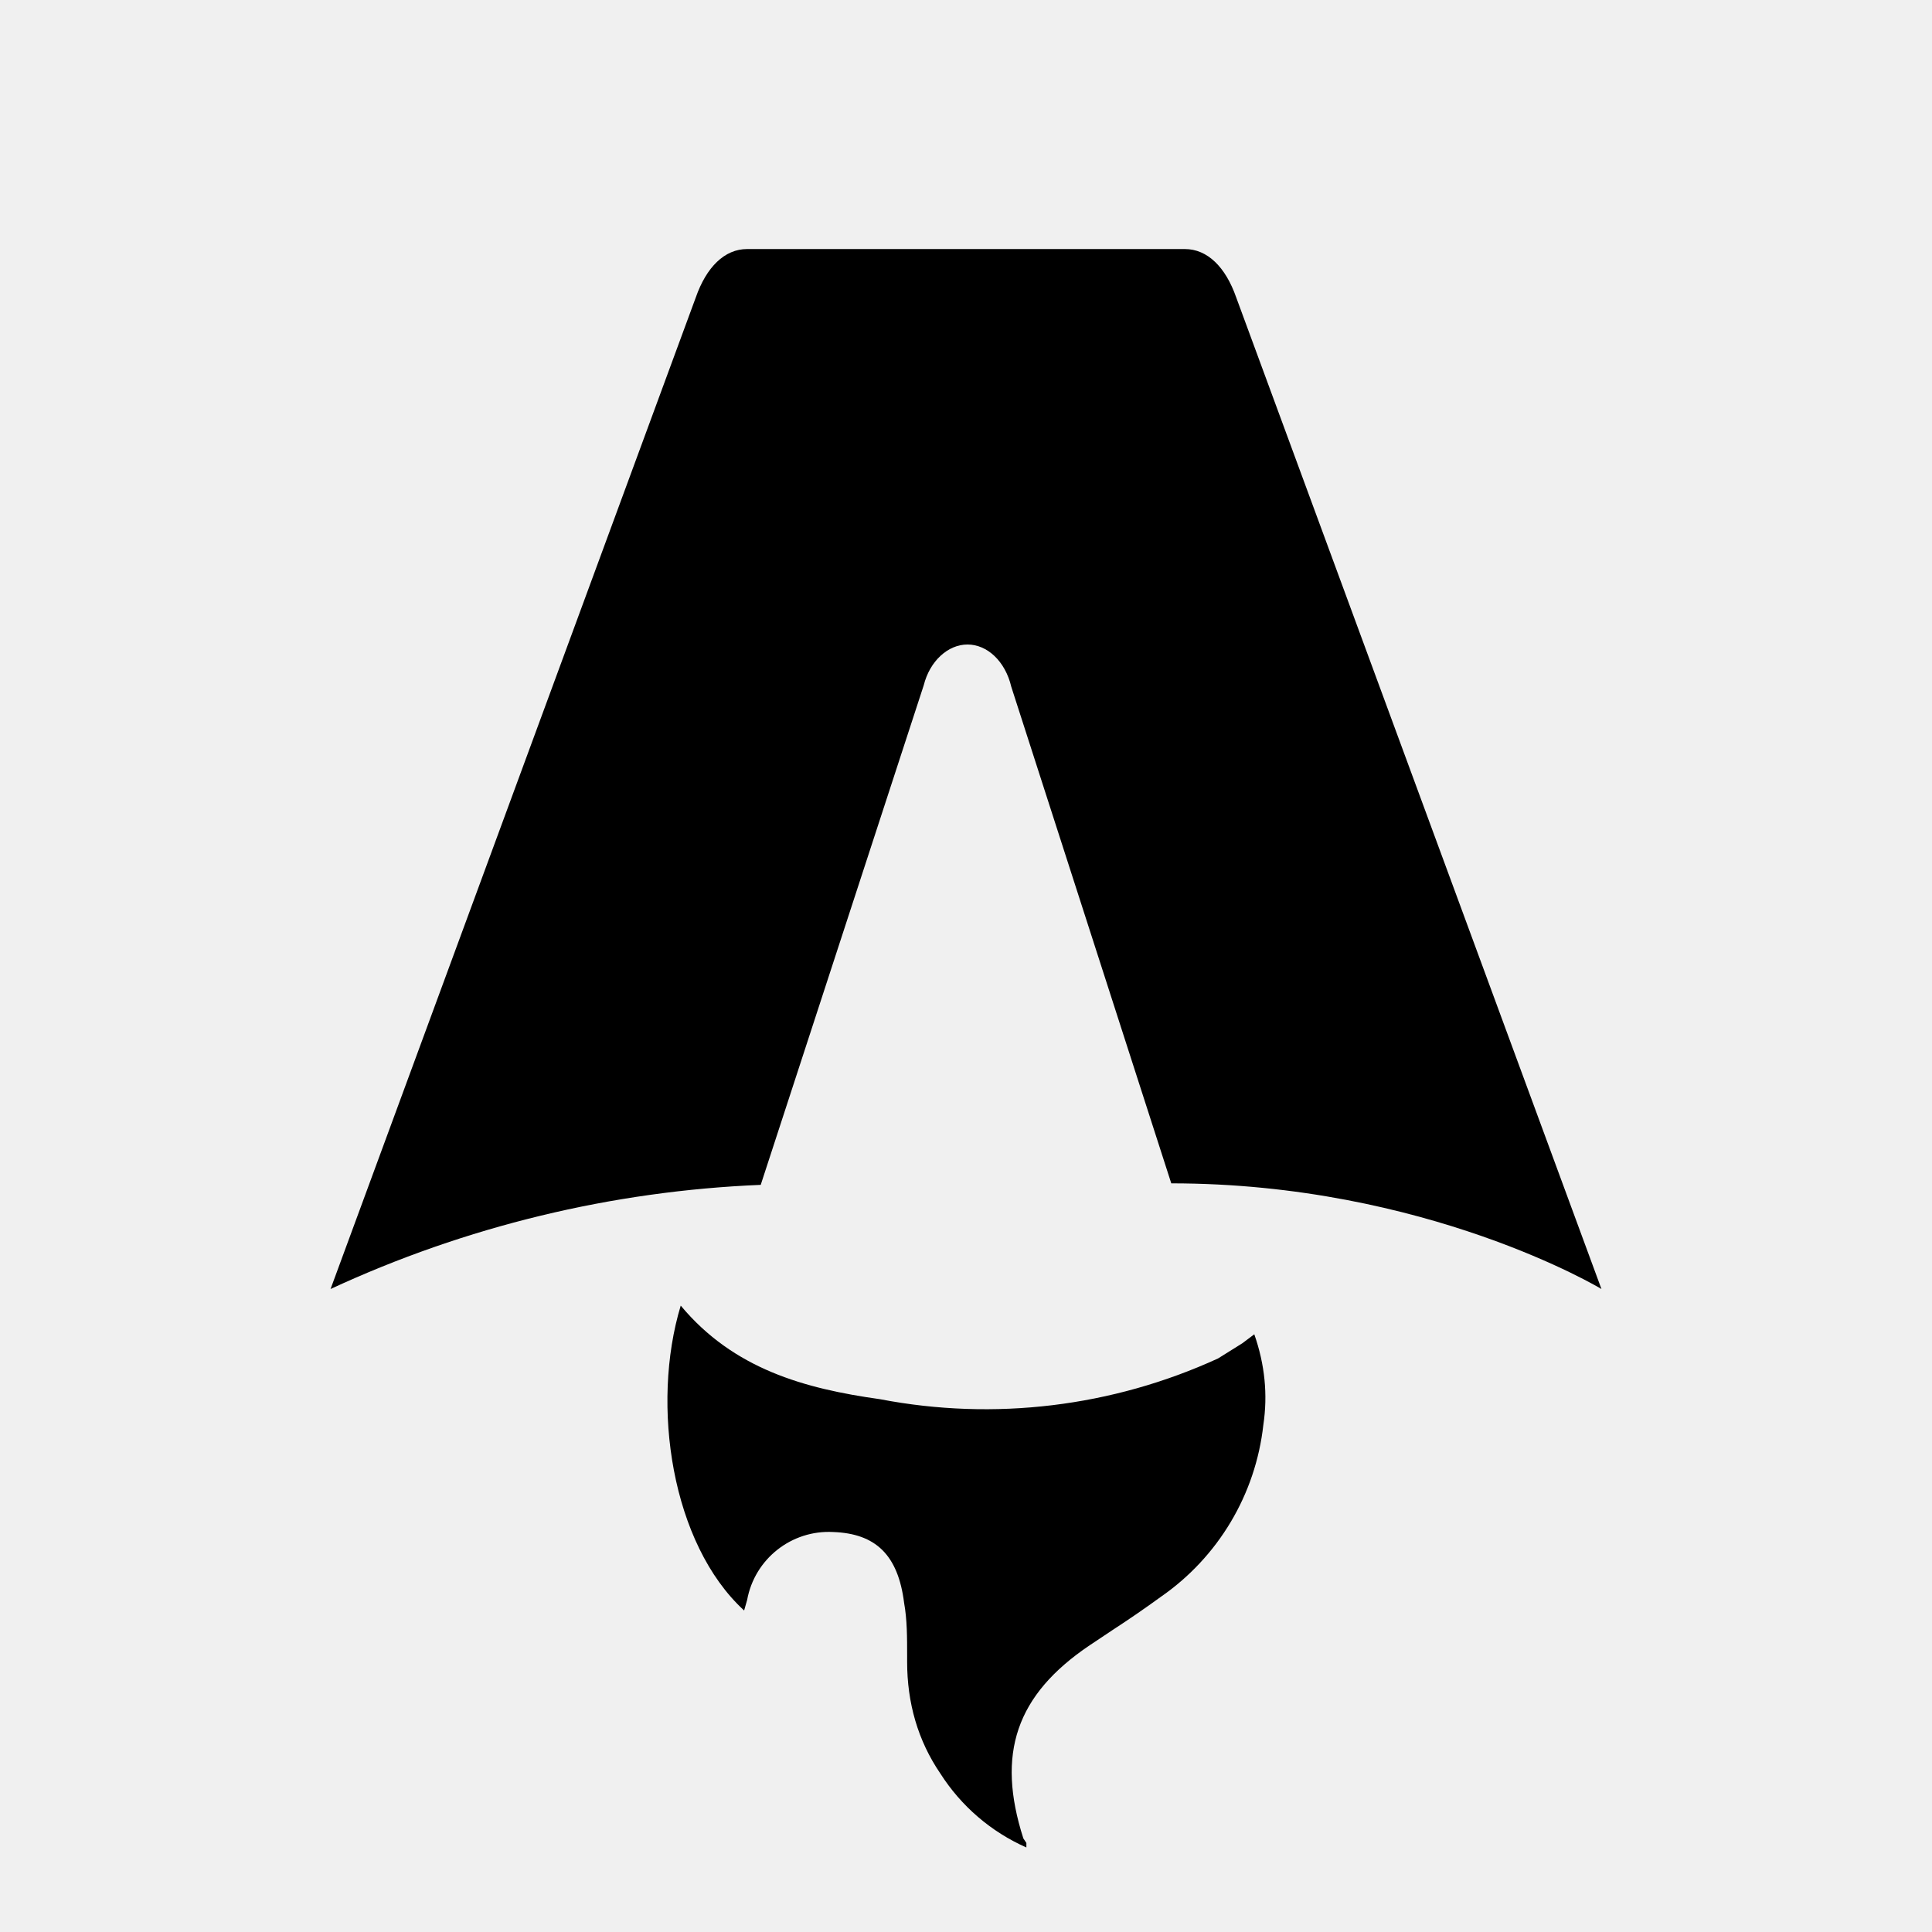
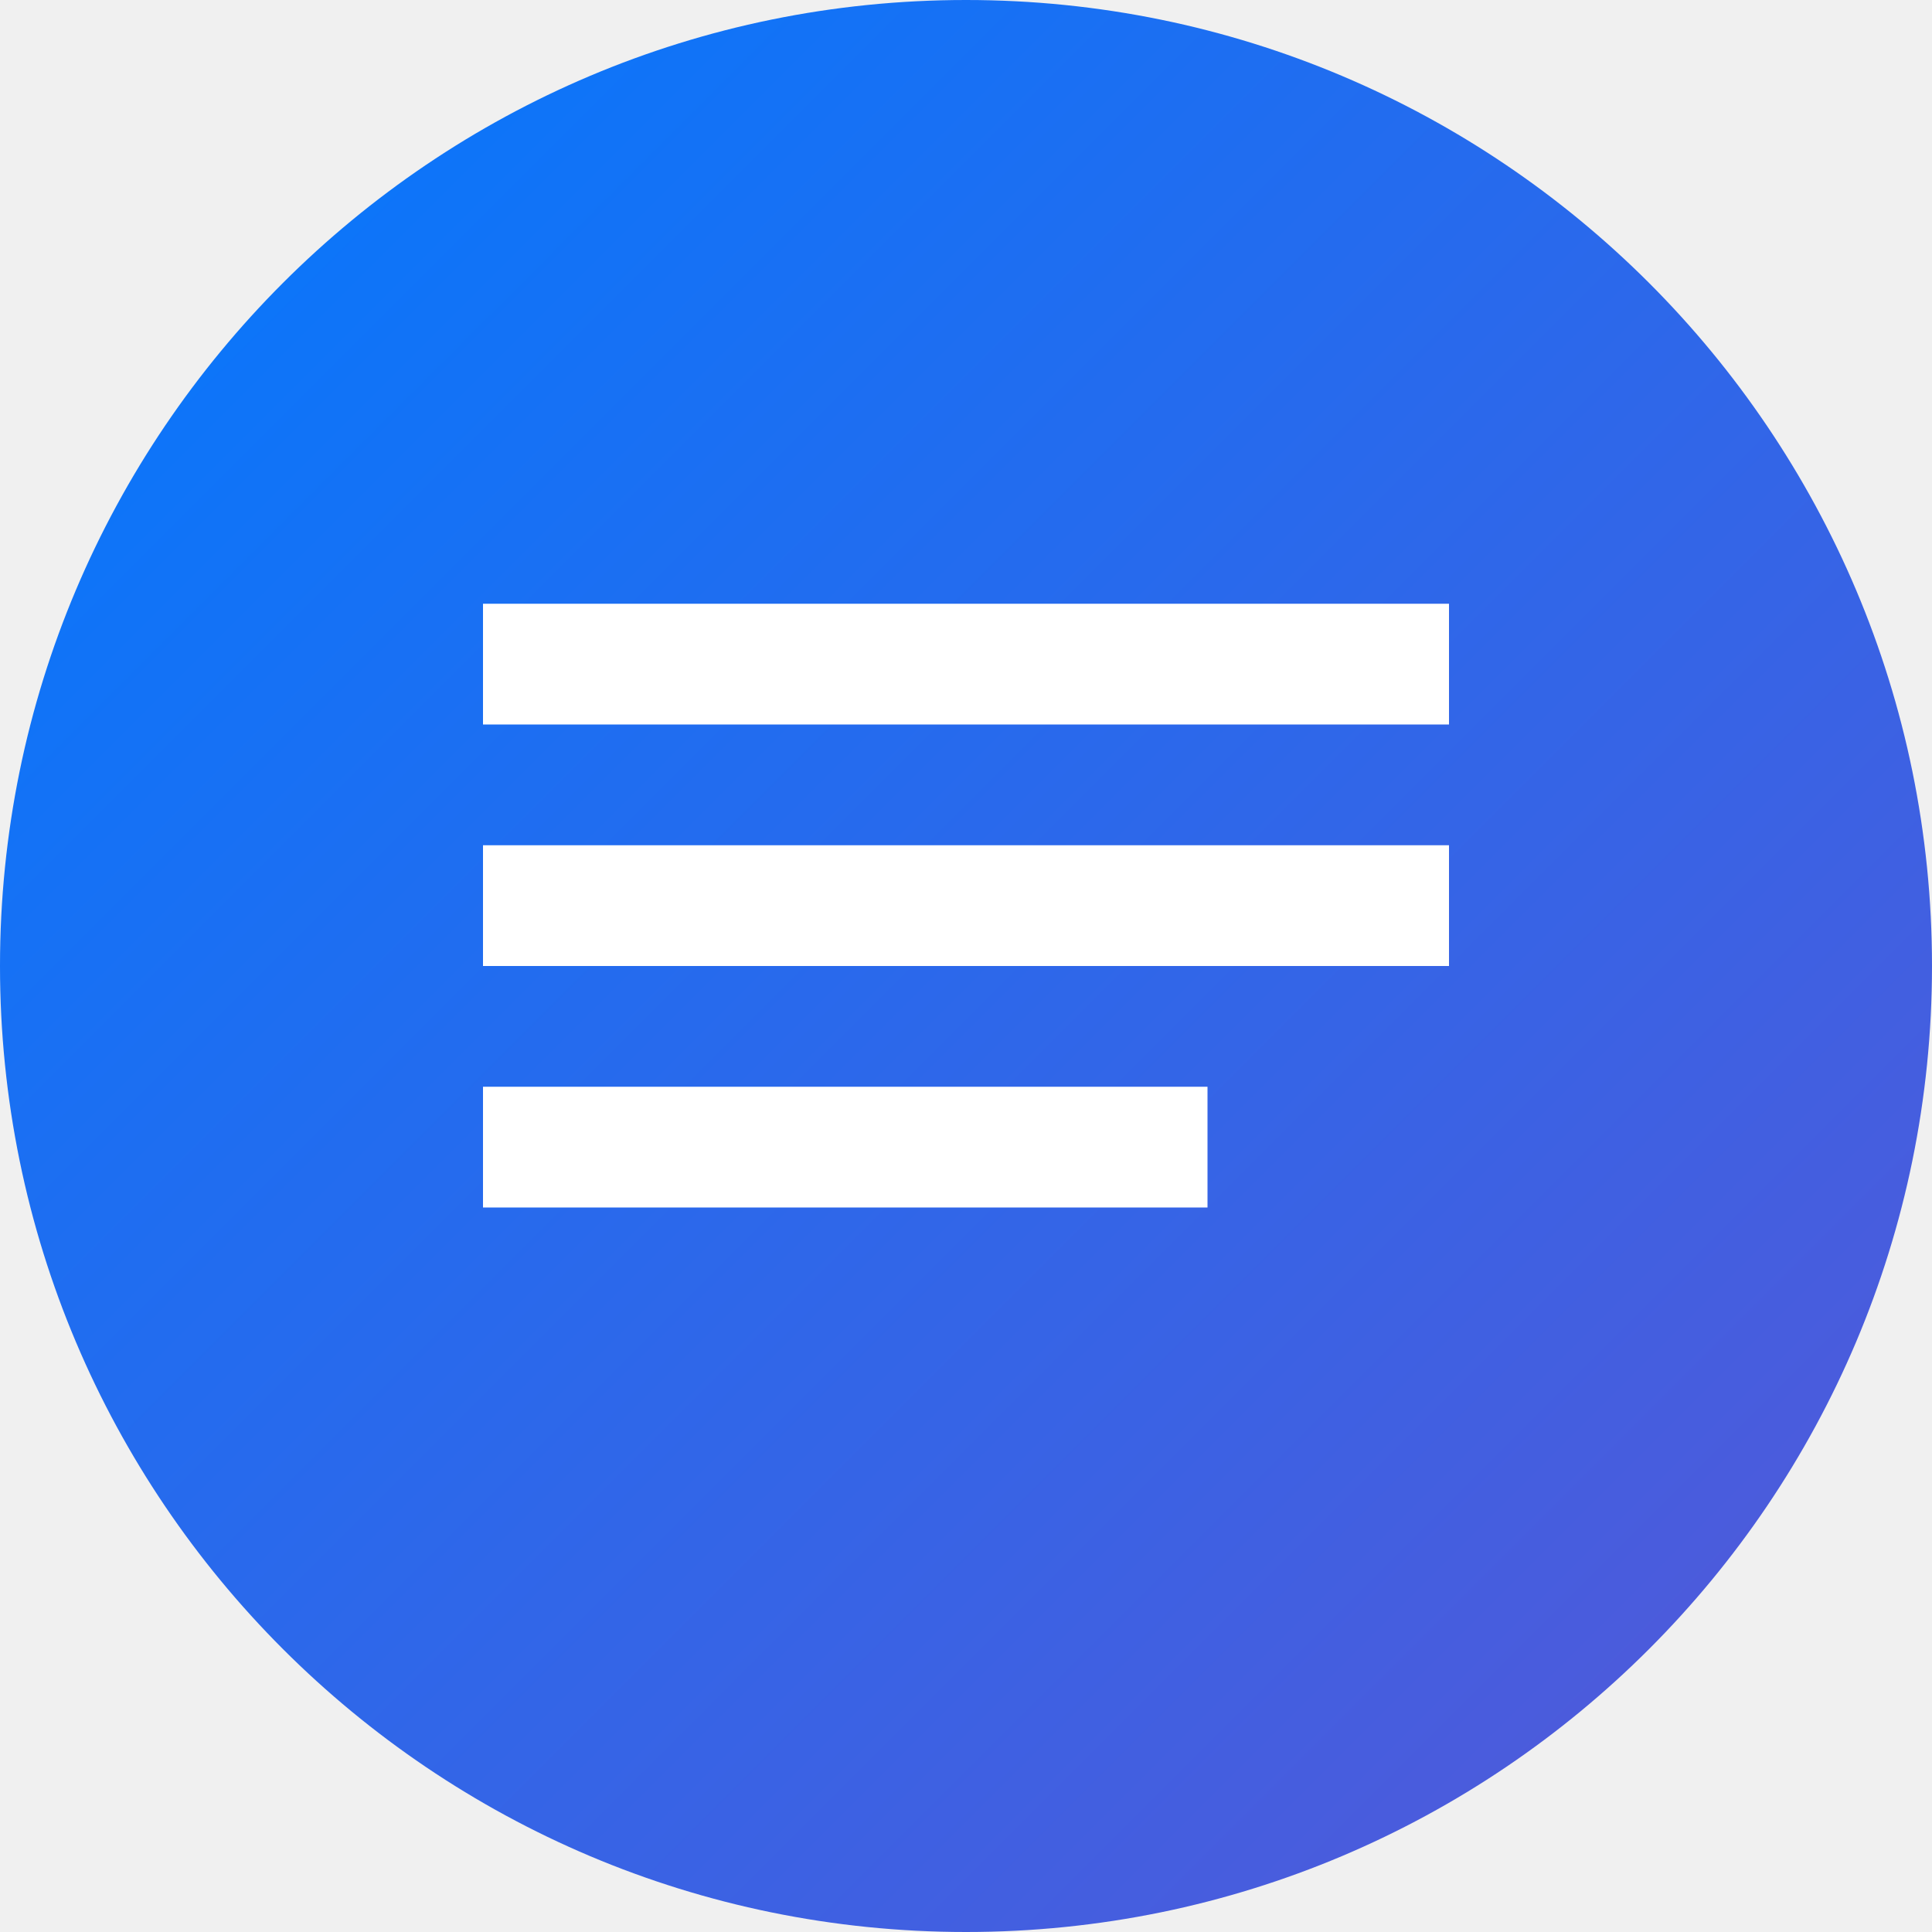
- <svg xmlns="http://www.w3.org/2000/svg" fill="none" viewBox="0 0 128 128">
-   <path d="M50.4 78.5a75.1 75.1 0 0 0-28.5 6.9l24.2-65.7c.7-2 1.9-3.2 3.4-3.2h29c1.5 0 2.7 1.2 3.4 3.2l24.2 65.7s-11.6-7-28.5-7L67 45.5c-.4-1.7-1.6-2.8-2.9-2.8-1.3 0-2.5 1.1-2.9 2.7L50.4 78.5Zm-1.1 28.2Zm-4.2-20.2c-2 6.6-.6 15.8 4.2 20.2a17.5 17.5 0 0 1 .2-.7 5.5 5.5 0 0 1 5.7-4.5c2.8.1 4.3 1.5 4.7 4.7.2 1.1.2 2.3.2 3.5v.4c0 2.7.7 5.2 2.2 7.4a13 13 0 0 0 5.7 4.9v-.3l-.2-.3c-1.8-5.6-.5-9.5 4.4-12.8l1.5-1a73 73 0 0 0 3.2-2.2 16 16 0 0 0 6.8-11.4c.3-2 .1-4-.6-6l-.8.6-1.6 1a37 37 0 0 1-22.4 2.7c-5-.7-9.7-2-13.2-6.2Z" />
-   <style>
-         path { fill: #000; }
-         @media (prefers-color-scheme: dark) {
-             path { fill: #FFF; }
-         }
-     </style>
+ <svg xmlns="http://www.w3.org/2000/svg" width="32" height="32" viewBox="0 0 32 32" fill="none">
+   <rect width="32" height="32" rx="16" fill="url(#gradient)" />
+   <path d="M8 10h16v2H8V10zM8 14h16v2H8v-2zM8 18h12v2H8v-2z" fill="white" />
+   <defs>
+     <linearGradient id="gradient" x1="0" y1="0" x2="32" y2="32" gradientUnits="userSpaceOnUse">
+       <stop stop-color="#007AFF" />
+       <stop offset="1" stop-color="#5856D6" />
+     </linearGradient>
+   </defs>
</svg>
